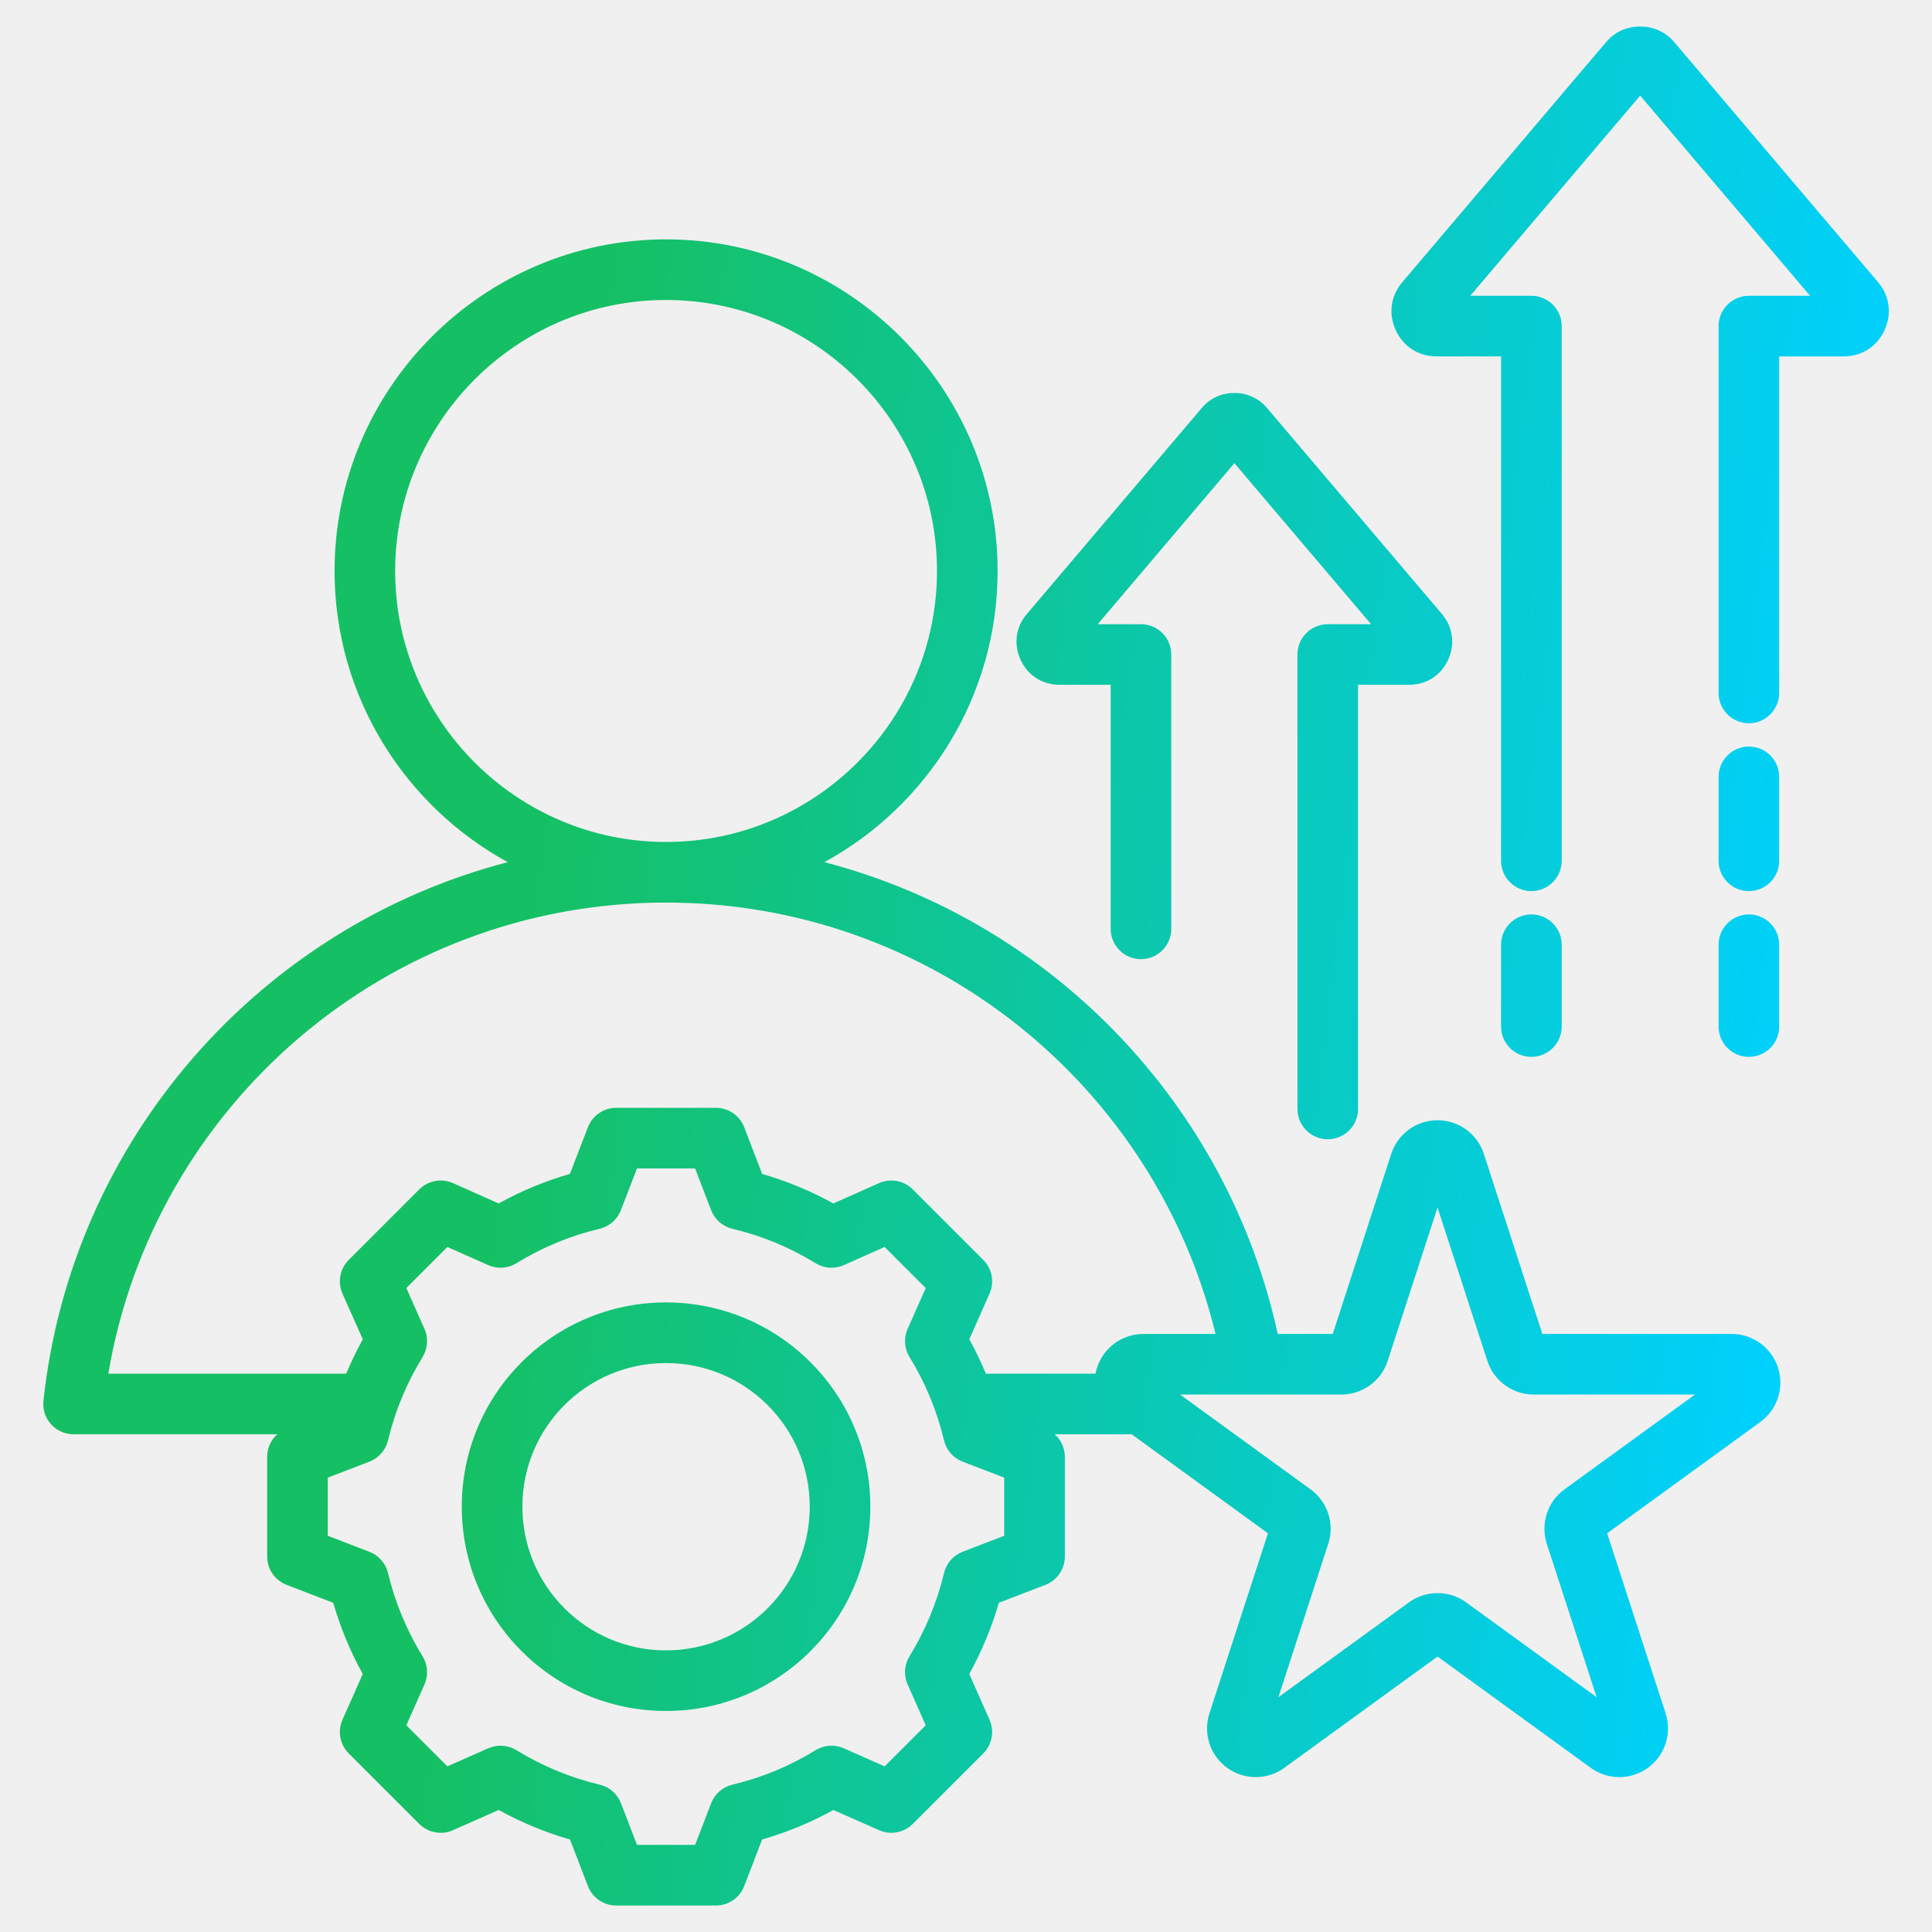
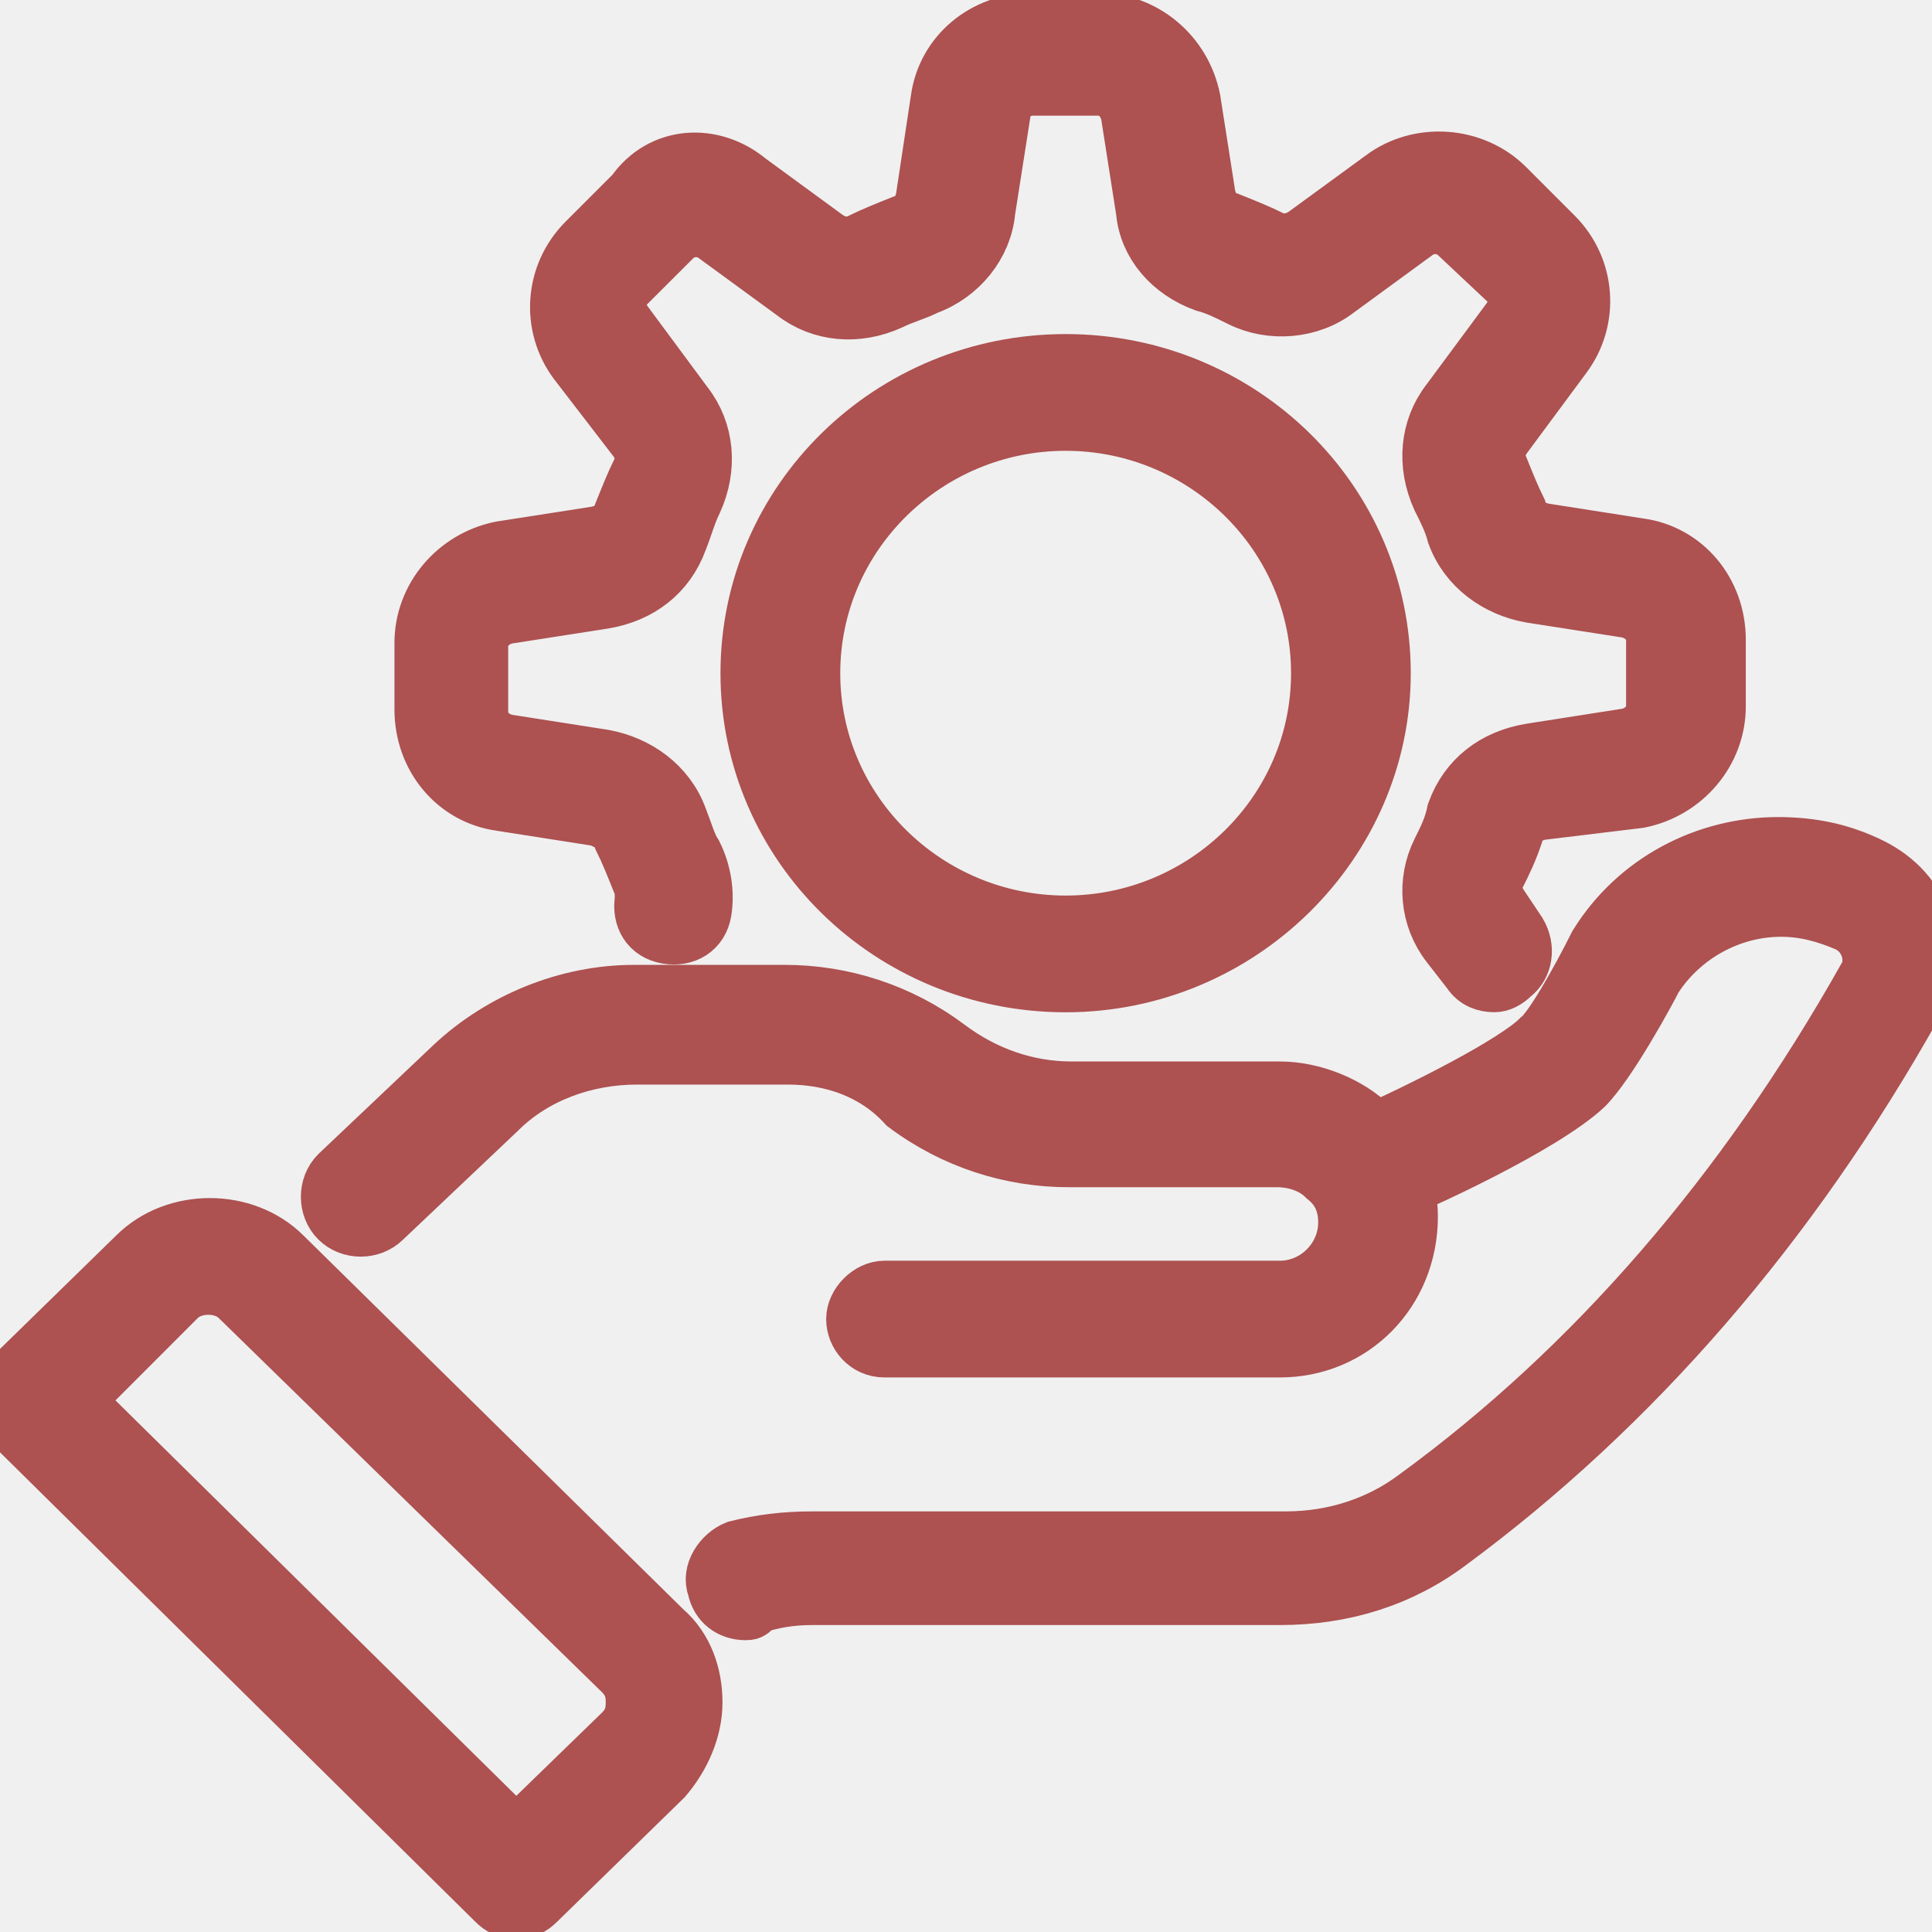
- <svg xmlns="http://www.w3.org/2000/svg" width="60" height="60" viewBox="0 0 60 60" fill="none">
-   <path fill-rule="evenodd" clip-rule="evenodd" d="M8.61 44.543H2.285C2.153 44.543 2.022 44.516 1.902 44.462C1.781 44.408 1.673 44.33 1.585 44.231C1.496 44.133 1.43 44.017 1.389 43.892C1.349 43.766 1.335 43.633 1.349 43.502C2.219 35.398 8.064 28.783 15.767 26.775C12.568 25.025 10.39 21.624 10.39 17.732C10.39 12.061 15.013 7.434 20.683 7.434C26.359 7.434 30.982 12.061 30.982 17.732C30.982 21.624 28.804 25.025 25.603 26.775C32.639 28.609 38.123 34.285 39.681 41.427H41.389L43.206 35.834C43.304 35.531 43.497 35.266 43.755 35.078C44.013 34.891 44.324 34.79 44.644 34.79C44.963 34.79 45.274 34.891 45.532 35.078C45.791 35.266 45.983 35.531 46.082 35.834L47.899 41.427H53.779C54.098 41.427 54.409 41.528 54.667 41.715C54.926 41.903 55.118 42.168 55.217 42.471C55.315 42.775 55.315 43.102 55.217 43.406C55.118 43.71 54.926 43.974 54.667 44.162L49.911 47.618L51.728 53.21C51.826 53.514 51.826 53.841 51.728 54.145C51.629 54.449 51.437 54.713 51.178 54.901C50.92 55.089 50.609 55.19 50.289 55.19C49.97 55.19 49.659 55.089 49.401 54.901L44.644 51.445L39.887 54.901C39.629 55.089 39.317 55.19 38.998 55.19C38.679 55.19 38.367 55.089 38.109 54.901C37.851 54.713 37.658 54.449 37.56 54.145C37.461 53.841 37.461 53.514 37.56 53.21L39.377 47.618L35.145 44.543H32.757C32.855 44.632 32.934 44.74 32.988 44.86C33.042 44.981 33.07 45.112 33.07 45.244V48.341C33.07 48.531 33.012 48.717 32.904 48.873C32.797 49.03 32.644 49.151 32.467 49.219L31.02 49.776C30.797 50.545 30.489 51.287 30.102 51.988L30.731 53.408C30.808 53.581 30.831 53.775 30.796 53.961C30.761 54.148 30.671 54.32 30.536 54.455L28.347 56.644C28.212 56.778 28.041 56.869 27.854 56.903C27.667 56.938 27.474 56.916 27.3 56.839L25.882 56.211C25.181 56.599 24.438 56.906 23.668 57.127L23.112 58.574C23.043 58.752 22.923 58.904 22.766 59.012C22.609 59.12 22.424 59.177 22.233 59.177H19.137C18.946 59.177 18.761 59.12 18.604 59.012C18.447 58.904 18.326 58.752 18.258 58.574L17.701 57.128C16.931 56.905 16.188 56.597 15.486 56.21L14.066 56.839C13.893 56.916 13.7 56.938 13.513 56.903C13.326 56.869 13.154 56.778 13.02 56.644L10.831 54.455C10.696 54.32 10.605 54.148 10.571 53.961C10.536 53.774 10.559 53.58 10.636 53.407L11.266 51.989C10.879 51.288 10.571 50.546 10.348 49.776L8.9 49.219C8.723 49.151 8.57 49.03 8.462 48.873C8.355 48.717 8.297 48.531 8.297 48.341V45.244C8.297 44.971 8.414 44.719 8.61 44.543ZM20.683 28.03C11.985 28.03 4.763 34.357 3.364 42.661H10.751C10.903 42.296 11.075 41.94 11.267 41.593L10.636 40.175C10.559 40.001 10.536 39.808 10.571 39.621C10.605 39.434 10.696 39.262 10.831 39.127L13.02 36.938C13.154 36.803 13.326 36.713 13.514 36.678C13.701 36.643 13.894 36.666 14.068 36.743L15.486 37.374C16.187 36.986 16.929 36.679 17.699 36.457L18.258 35.007C18.327 34.83 18.447 34.677 18.604 34.569C18.761 34.462 18.947 34.404 19.137 34.404H22.233C22.623 34.404 22.972 34.645 23.112 35.008L23.669 36.457C24.438 36.679 25.18 36.987 25.881 37.374L27.299 36.743C27.473 36.666 27.666 36.643 27.853 36.678C28.04 36.713 28.212 36.803 28.347 36.938L30.536 39.127C30.671 39.262 30.761 39.434 30.796 39.62C30.831 39.807 30.808 40 30.731 40.174L30.103 41.593C30.294 41.939 30.466 42.296 30.618 42.661H34.022C34.087 42.314 34.271 42.001 34.543 41.775C34.814 41.55 35.156 41.427 35.509 41.427H37.75C35.881 33.738 28.95 28.03 20.683 28.03ZM36.648 43.309L40.701 46.253C40.959 46.441 41.152 46.706 41.25 47.009C41.349 47.313 41.349 47.64 41.25 47.944L39.702 52.708L43.755 49.764C44.013 49.576 44.324 49.475 44.644 49.475C44.963 49.475 45.274 49.576 45.533 49.764L49.585 52.708L48.037 47.944C47.939 47.64 47.939 47.313 48.037 47.009C48.136 46.706 48.328 46.441 48.587 46.253L52.639 43.309H47.63C47.31 43.309 46.999 43.208 46.741 43.02C46.483 42.833 46.29 42.568 46.192 42.264L44.644 37.5L43.096 42.264C42.997 42.568 42.805 42.833 42.546 43.02C42.288 43.208 41.977 43.309 41.658 43.309H36.648ZM20.683 26.148C25.322 26.148 29.099 22.366 29.099 17.732C29.099 13.098 25.322 9.316 20.683 9.316C16.049 9.316 12.272 13.098 12.272 17.732C12.272 22.366 16.049 26.148 20.683 26.148ZM22.084 37.583L21.587 36.287H19.782L19.282 37.584C19.227 37.726 19.138 37.853 19.023 37.954C18.908 38.054 18.77 38.125 18.621 38.161C17.709 38.377 16.836 38.739 16.038 39.231C15.907 39.311 15.759 39.359 15.607 39.369C15.454 39.379 15.301 39.352 15.162 39.29L13.894 38.726L12.619 40.001L13.182 41.269C13.245 41.409 13.272 41.562 13.261 41.714C13.251 41.867 13.204 42.015 13.124 42.145C12.631 42.946 12.268 43.819 12.05 44.734C12.014 44.882 11.943 45.02 11.842 45.135C11.742 45.249 11.615 45.338 11.472 45.393L10.179 45.89V47.694L11.472 48.192C11.615 48.247 11.742 48.335 11.842 48.45C11.943 48.565 12.014 48.702 12.049 48.85C12.269 49.764 12.63 50.638 13.123 51.435C13.204 51.566 13.251 51.714 13.261 51.867C13.272 52.019 13.245 52.173 13.182 52.313L12.619 53.581L13.894 54.856L15.163 54.294C15.302 54.233 15.454 54.206 15.606 54.216C15.758 54.226 15.906 54.273 16.036 54.352C16.836 54.843 17.707 55.207 18.624 55.424C18.773 55.459 18.911 55.53 19.026 55.631C19.141 55.732 19.23 55.859 19.285 56.002L19.783 57.295H21.587L22.085 56.002C22.14 55.859 22.229 55.732 22.344 55.631C22.459 55.531 22.597 55.46 22.745 55.424C23.658 55.208 24.53 54.847 25.328 54.354C25.458 54.274 25.606 54.226 25.758 54.216C25.911 54.205 26.064 54.232 26.204 54.294L27.472 54.856L28.749 53.58L28.187 52.311C28.125 52.172 28.098 52.02 28.108 51.868C28.118 51.716 28.165 51.569 28.245 51.439C28.735 50.638 29.1 49.767 29.317 48.853C29.352 48.704 29.423 48.566 29.524 48.451C29.624 48.336 29.752 48.247 29.894 48.192L31.187 47.694V45.89L29.894 45.393C29.752 45.338 29.624 45.249 29.524 45.133C29.423 45.018 29.352 44.88 29.317 44.731C29.1 43.818 28.739 42.944 28.246 42.145C28.166 42.015 28.119 41.867 28.108 41.715C28.098 41.563 28.125 41.41 28.187 41.27L28.749 40.002L27.473 38.726L26.205 39.29C26.065 39.352 25.913 39.379 25.76 39.369C25.607 39.359 25.459 39.311 25.329 39.231C24.53 38.739 23.658 38.377 22.745 38.161C22.596 38.125 22.459 38.054 22.343 37.953C22.228 37.853 22.139 37.725 22.084 37.583ZM20.683 40.448C24.188 40.448 27.029 43.286 27.029 46.791C27.029 50.295 24.188 53.136 20.683 53.136C17.179 53.136 14.341 50.295 14.341 46.791C14.341 43.286 17.179 40.448 20.683 40.448ZM20.683 42.331C18.219 42.331 16.223 44.326 16.223 46.791C16.223 49.255 18.219 51.254 20.683 51.254C23.148 51.254 25.147 49.255 25.147 46.791C25.147 44.326 23.148 42.331 20.683 42.331ZM56.214 9.186L50.937 2.969L45.66 9.186H47.558C47.808 9.186 48.047 9.285 48.224 9.462C48.401 9.638 48.5 9.878 48.5 10.127V26.733C48.5 27.252 48.078 27.674 47.558 27.674C47.039 27.674 46.617 27.252 46.617 26.733V11.068H44.617C44.053 11.068 43.579 10.763 43.345 10.253C43.113 9.749 43.187 9.183 43.553 8.76L49.869 1.319C50.139 0.998 50.506 0.824 50.937 0.824C51.357 0.824 51.724 0.992 52 1.313L52.004 1.318L58.324 8.762C58.683 9.184 58.759 9.75 58.526 10.253C58.292 10.765 57.814 11.068 57.257 11.068H55.254V21.52C55.254 22.039 54.833 22.461 54.313 22.461C53.794 22.461 53.372 22.039 53.372 21.52V10.127C53.372 9.878 53.471 9.638 53.648 9.462C53.824 9.285 54.063 9.186 54.313 9.186H56.214ZM53.372 24.126C53.372 23.607 53.794 23.185 54.313 23.185C54.833 23.185 55.254 23.607 55.254 24.126V26.733C55.254 27.252 54.833 27.674 54.313 27.674C53.794 27.674 53.372 27.252 53.372 26.733V24.126ZM53.372 29.339C53.372 28.82 53.794 28.398 54.313 28.398C54.833 28.398 55.254 28.82 55.254 29.339V31.881C55.254 32.401 54.833 32.822 54.313 32.822C53.794 32.822 53.372 32.401 53.372 31.881V29.339ZM48.5 31.881C48.5 32.401 48.078 32.822 47.558 32.822C47.039 32.822 46.617 32.401 46.617 31.881V29.339C46.617 28.82 47.039 28.398 47.558 28.398C48.078 28.398 48.5 28.82 48.5 29.339V31.881ZM42.58 19.385L38.335 14.385L34.091 19.385H35.434C35.683 19.385 35.923 19.484 36.099 19.661C36.276 19.837 36.375 20.076 36.375 20.326V28.846C36.375 29.366 35.953 29.788 35.434 29.788C34.914 29.788 34.493 29.366 34.493 28.846V21.267H32.908C32.37 21.267 31.918 20.976 31.695 20.49C31.473 20.009 31.544 19.469 31.893 19.065L37.316 12.677C37.574 12.37 37.924 12.204 38.335 12.204C38.735 12.204 39.085 12.364 39.349 12.67L39.353 12.675L44.78 19.068C45.122 19.471 45.195 20.01 44.973 20.49C44.75 20.978 44.294 21.267 43.763 21.267H42.176V34.44C42.176 34.959 41.754 35.381 41.234 35.381C40.715 35.381 40.293 34.959 40.293 34.44V20.326C40.293 20.076 40.392 19.837 40.569 19.661C40.745 19.484 40.985 19.385 41.234 19.385H42.58Z" fill="url(#paint0_linear_19684_22949)" />
+ <svg xmlns="http://www.w3.org/2000/svg" fill="none" height="24" viewbox="0 0 24 24" width="24">
+   <g clip-path="url(#clip0_23752_39011)">
+     <path d="M18.562 12.224C18.45 12.224 18.337 12.187 18.262 12.074L18 11.737C17.738 11.399 17.7 10.949 17.887 10.574C17.962 10.424 18.038 10.274 18.075 10.087C18.225 9.674 18.562 9.412 19.012 9.337L20.212 9.149C20.4 9.112 20.55 8.962 20.55 8.774V7.949C20.55 7.762 20.4 7.612 20.212 7.574L19.012 7.387C18.6 7.312 18.225 7.049 18.075 6.637C18.038 6.487 17.962 6.337 17.887 6.187C17.7 5.774 17.738 5.324 18 4.987L18.75 3.974C18.863 3.824 18.863 3.599 18.712 3.487L18.113 2.924C17.962 2.774 17.738 2.774 17.587 2.887L16.613 3.599C16.275 3.862 15.787 3.899 15.412 3.712C15.262 3.637 15.113 3.562 14.963 3.524C14.55 3.374 14.25 3.037 14.213 2.624L14.025 1.424C13.988 1.237 13.838 1.087 13.65 1.087H12.825C12.637 1.087 12.45 1.237 12.45 1.424L12.262 2.624C12.225 3.037 11.925 3.412 11.512 3.562C11.363 3.637 11.213 3.674 11.062 3.749C10.65 3.937 10.2 3.899 9.863 3.637L8.887 2.924C8.738 2.812 8.512 2.812 8.363 2.962L7.8 3.524C7.65 3.674 7.65 3.862 7.763 4.012L8.512 5.024C8.775 5.362 8.812 5.812 8.625 6.224C8.55 6.374 8.512 6.524 8.438 6.712C8.287 7.124 7.95 7.387 7.5 7.462L6.3 7.649C6.112 7.687 5.963 7.837 5.963 8.024V8.849C5.963 9.037 6.112 9.187 6.3 9.224L7.5 9.412C7.912 9.487 8.287 9.749 8.438 10.162C8.512 10.349 8.55 10.499 8.625 10.612C8.738 10.837 8.775 11.099 8.738 11.324C8.7 11.549 8.512 11.662 8.287 11.624C8.062 11.587 7.95 11.399 7.987 11.174C7.987 11.099 7.987 11.024 7.95 10.949C7.875 10.762 7.8 10.574 7.725 10.424C7.688 10.274 7.537 10.199 7.425 10.162L6.225 9.974C5.662 9.899 5.25 9.412 5.25 8.812V7.987C5.25 7.424 5.662 6.937 6.225 6.824L7.425 6.637C7.575 6.599 7.688 6.524 7.725 6.374C7.8 6.187 7.875 5.999 7.95 5.849C8.025 5.737 7.987 5.587 7.912 5.474L7.162 4.499C6.825 4.049 6.862 3.412 7.275 2.999L7.875 2.399C8.213 1.912 8.85 1.874 9.3 2.249L10.275 2.962C10.387 3.037 10.537 3.074 10.688 2.999C10.838 2.924 11.025 2.849 11.213 2.774C11.363 2.737 11.438 2.624 11.475 2.474L11.662 1.237C11.738 0.674 12.225 0.262 12.825 0.262H13.65C14.213 0.262 14.7 0.674 14.812 1.237L15 2.437C15.037 2.587 15.113 2.699 15.262 2.737C15.45 2.812 15.637 2.887 15.787 2.962C15.9 3.037 16.087 2.999 16.2 2.924L17.175 2.212C17.625 1.874 18.3 1.912 18.712 2.324L19.312 2.924C19.725 3.337 19.762 3.974 19.425 4.424L18.675 5.437C18.6 5.549 18.562 5.699 18.637 5.812C18.712 5.999 18.788 6.187 18.863 6.337C18.9 6.487 19.012 6.562 19.163 6.599L20.363 6.787C20.925 6.862 21.337 7.349 21.337 7.949V8.774C21.337 9.337 20.925 9.824 20.363 9.937L19.125 10.087C18.975 10.124 18.863 10.199 18.825 10.349C18.75 10.574 18.675 10.724 18.6 10.874C18.525 10.987 18.562 11.137 18.637 11.249L18.863 11.587C18.975 11.774 18.938 11.999 18.788 12.112C18.712 12.187 18.637 12.224 18.562 12.224Z" fill="#AD5151" stroke="#AD5151" stroke-width="0.7" />
+     <path d="M13.238 12.225C11.063 12.225 9.3 10.5 9.3 8.363C9.3 6.225 11.063 4.5 13.238 4.5C15.413 4.5 17.175 6.225 17.175 8.363C17.175 10.463 15.413 12.225 13.238 12.225ZM13.238 5.25C11.513 5.25 10.088 6.638 10.088 8.363C10.088 10.088 11.513 11.475 13.238 11.475C14.963 11.475 16.388 10.088 16.388 8.363C16.388 6.638 14.963 5.25 13.238 5.25ZM9.263 20.025C9.075 20.025 8.925 19.913 8.888 19.725C8.813 19.538 8.963 19.312 9.15 19.238C9.45 19.163 9.75 19.125 10.088 19.125H15.975C16.575 19.125 17.138 18.938 17.588 18.6C19.8 16.988 21.675 14.812 23.175 12.15C23.25 12.037 23.25 11.887 23.213 11.775C23.175 11.662 23.1 11.55 22.95 11.475C22.688 11.363 22.425 11.287 22.125 11.287C21.488 11.287 20.888 11.625 20.55 12.15C20.475 12.3 19.988 13.2 19.688 13.5C19.163 13.988 17.625 14.7 17.138 14.887C16.95 14.963 16.725 14.887 16.613 14.7C16.538 14.512 16.613 14.287 16.8 14.175C17.738 13.762 18.825 13.2 19.125 12.9C19.275 12.787 19.613 12.188 19.838 11.738C20.325 10.95 21.188 10.5 22.088 10.5C22.5 10.5 22.875 10.575 23.25 10.762C23.55 10.912 23.813 11.175 23.888 11.512C24 11.85 23.963 12.188 23.775 12.488C22.238 15.225 20.288 17.475 18 19.163C17.4 19.613 16.688 19.837 15.9 19.837H10.088C9.825 19.837 9.6 19.875 9.375 19.95C9.338 20.025 9.3 20.025 9.263 20.025Z" fill="#AD5151" stroke="#AD5151" stroke-width="0.7" />
+     <path d="M15.9 16.761H10.988C10.762 16.761 10.613 16.573 10.613 16.386C10.613 16.198 10.8 16.011 10.988 16.011H15.9C16.35 16.011 16.725 15.636 16.725 15.186C16.725 14.961 16.65 14.773 16.462 14.623C16.312 14.473 16.087 14.398 15.863 14.398H13.275C12.562 14.398 11.85 14.173 11.25 13.723C10.875 13.311 10.35 13.123 9.787 13.123H7.912C7.275 13.123 6.638 13.348 6.188 13.798L4.763 15.148C4.612 15.298 4.35 15.298 4.2 15.148C4.05 14.998 4.05 14.736 4.2 14.586L5.625 13.236C6.225 12.673 7.05 12.336 7.875 12.336H9.75C10.463 12.336 11.175 12.561 11.775 13.011C12.225 13.348 12.75 13.536 13.312 13.536H15.9C16.312 13.536 16.762 13.723 17.025 13.986C17.325 14.286 17.512 14.698 17.512 15.111C17.512 16.048 16.8 16.761 15.9 16.761ZM6.412 23.736C6.3 23.736 6.225 23.698 6.15 23.623L0.113 17.661C0.037 17.586 0 17.511 0 17.398C0 17.286 0.037 17.211 0.113 17.136L1.688 15.598C2.175 15.111 3.038 15.111 3.525 15.598L8.25 20.248C8.512 20.473 8.625 20.811 8.625 21.148C8.625 21.486 8.475 21.823 8.25 22.086L6.675 23.623C6.6 23.698 6.525 23.736 6.412 23.736ZM0.938 17.398L6.412 22.798L7.725 21.523C7.838 21.411 7.875 21.298 7.875 21.148C7.875 20.998 7.838 20.886 7.725 20.773L2.962 16.123C2.775 15.936 2.4 15.936 2.212 16.123L0.938 17.398Z" fill="#AD5151" stroke="#AD5151" stroke-width="0.7" />
+   </g>
  <defs>
-     <linearGradient id="paint0_linear_19684_22949" x1="0.473" y1="7.864" x2="64.036" y2="15.73" gradientUnits="userSpaceOnUse">
-       <stop offset="0.285" stop-color="#15C064" />
-       <stop offset="0.918" stop-color="#00D1FF" />
-     </linearGradient>
+     <clippath id="clip0_23752_39011">
+       <rect fill="white" height="24" width="24" />
+     </clippath>
  </defs>
</svg>
